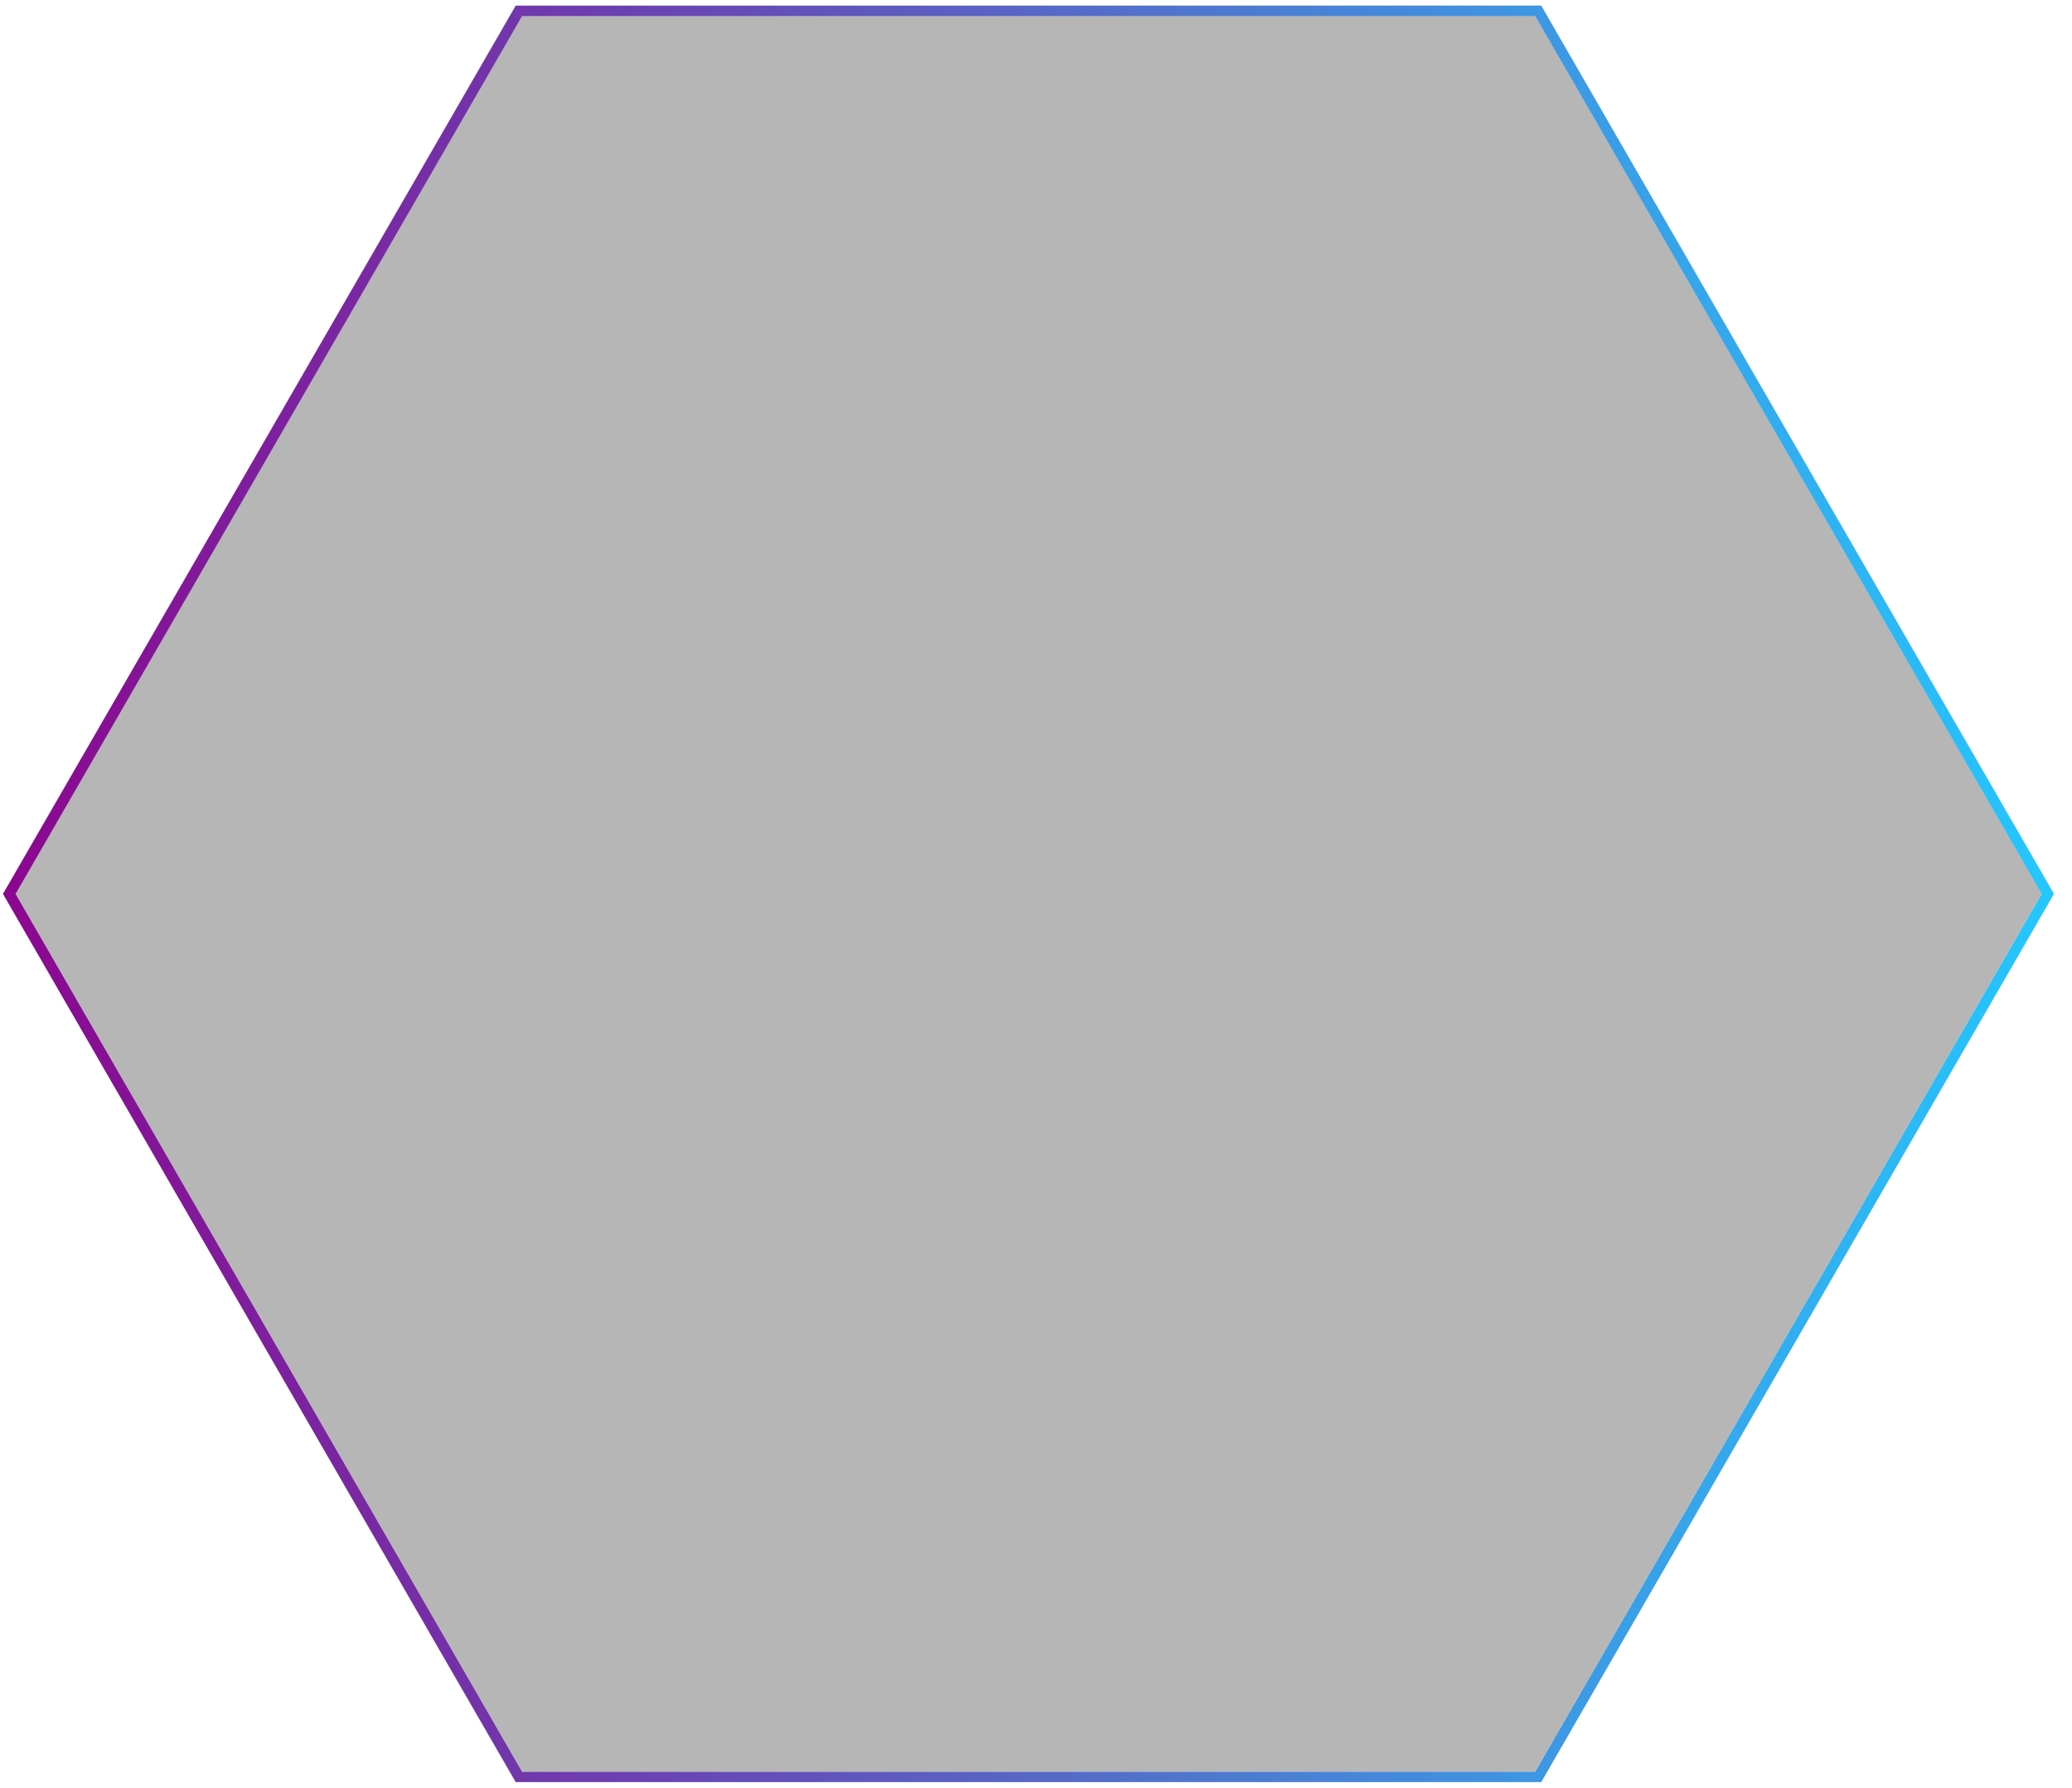
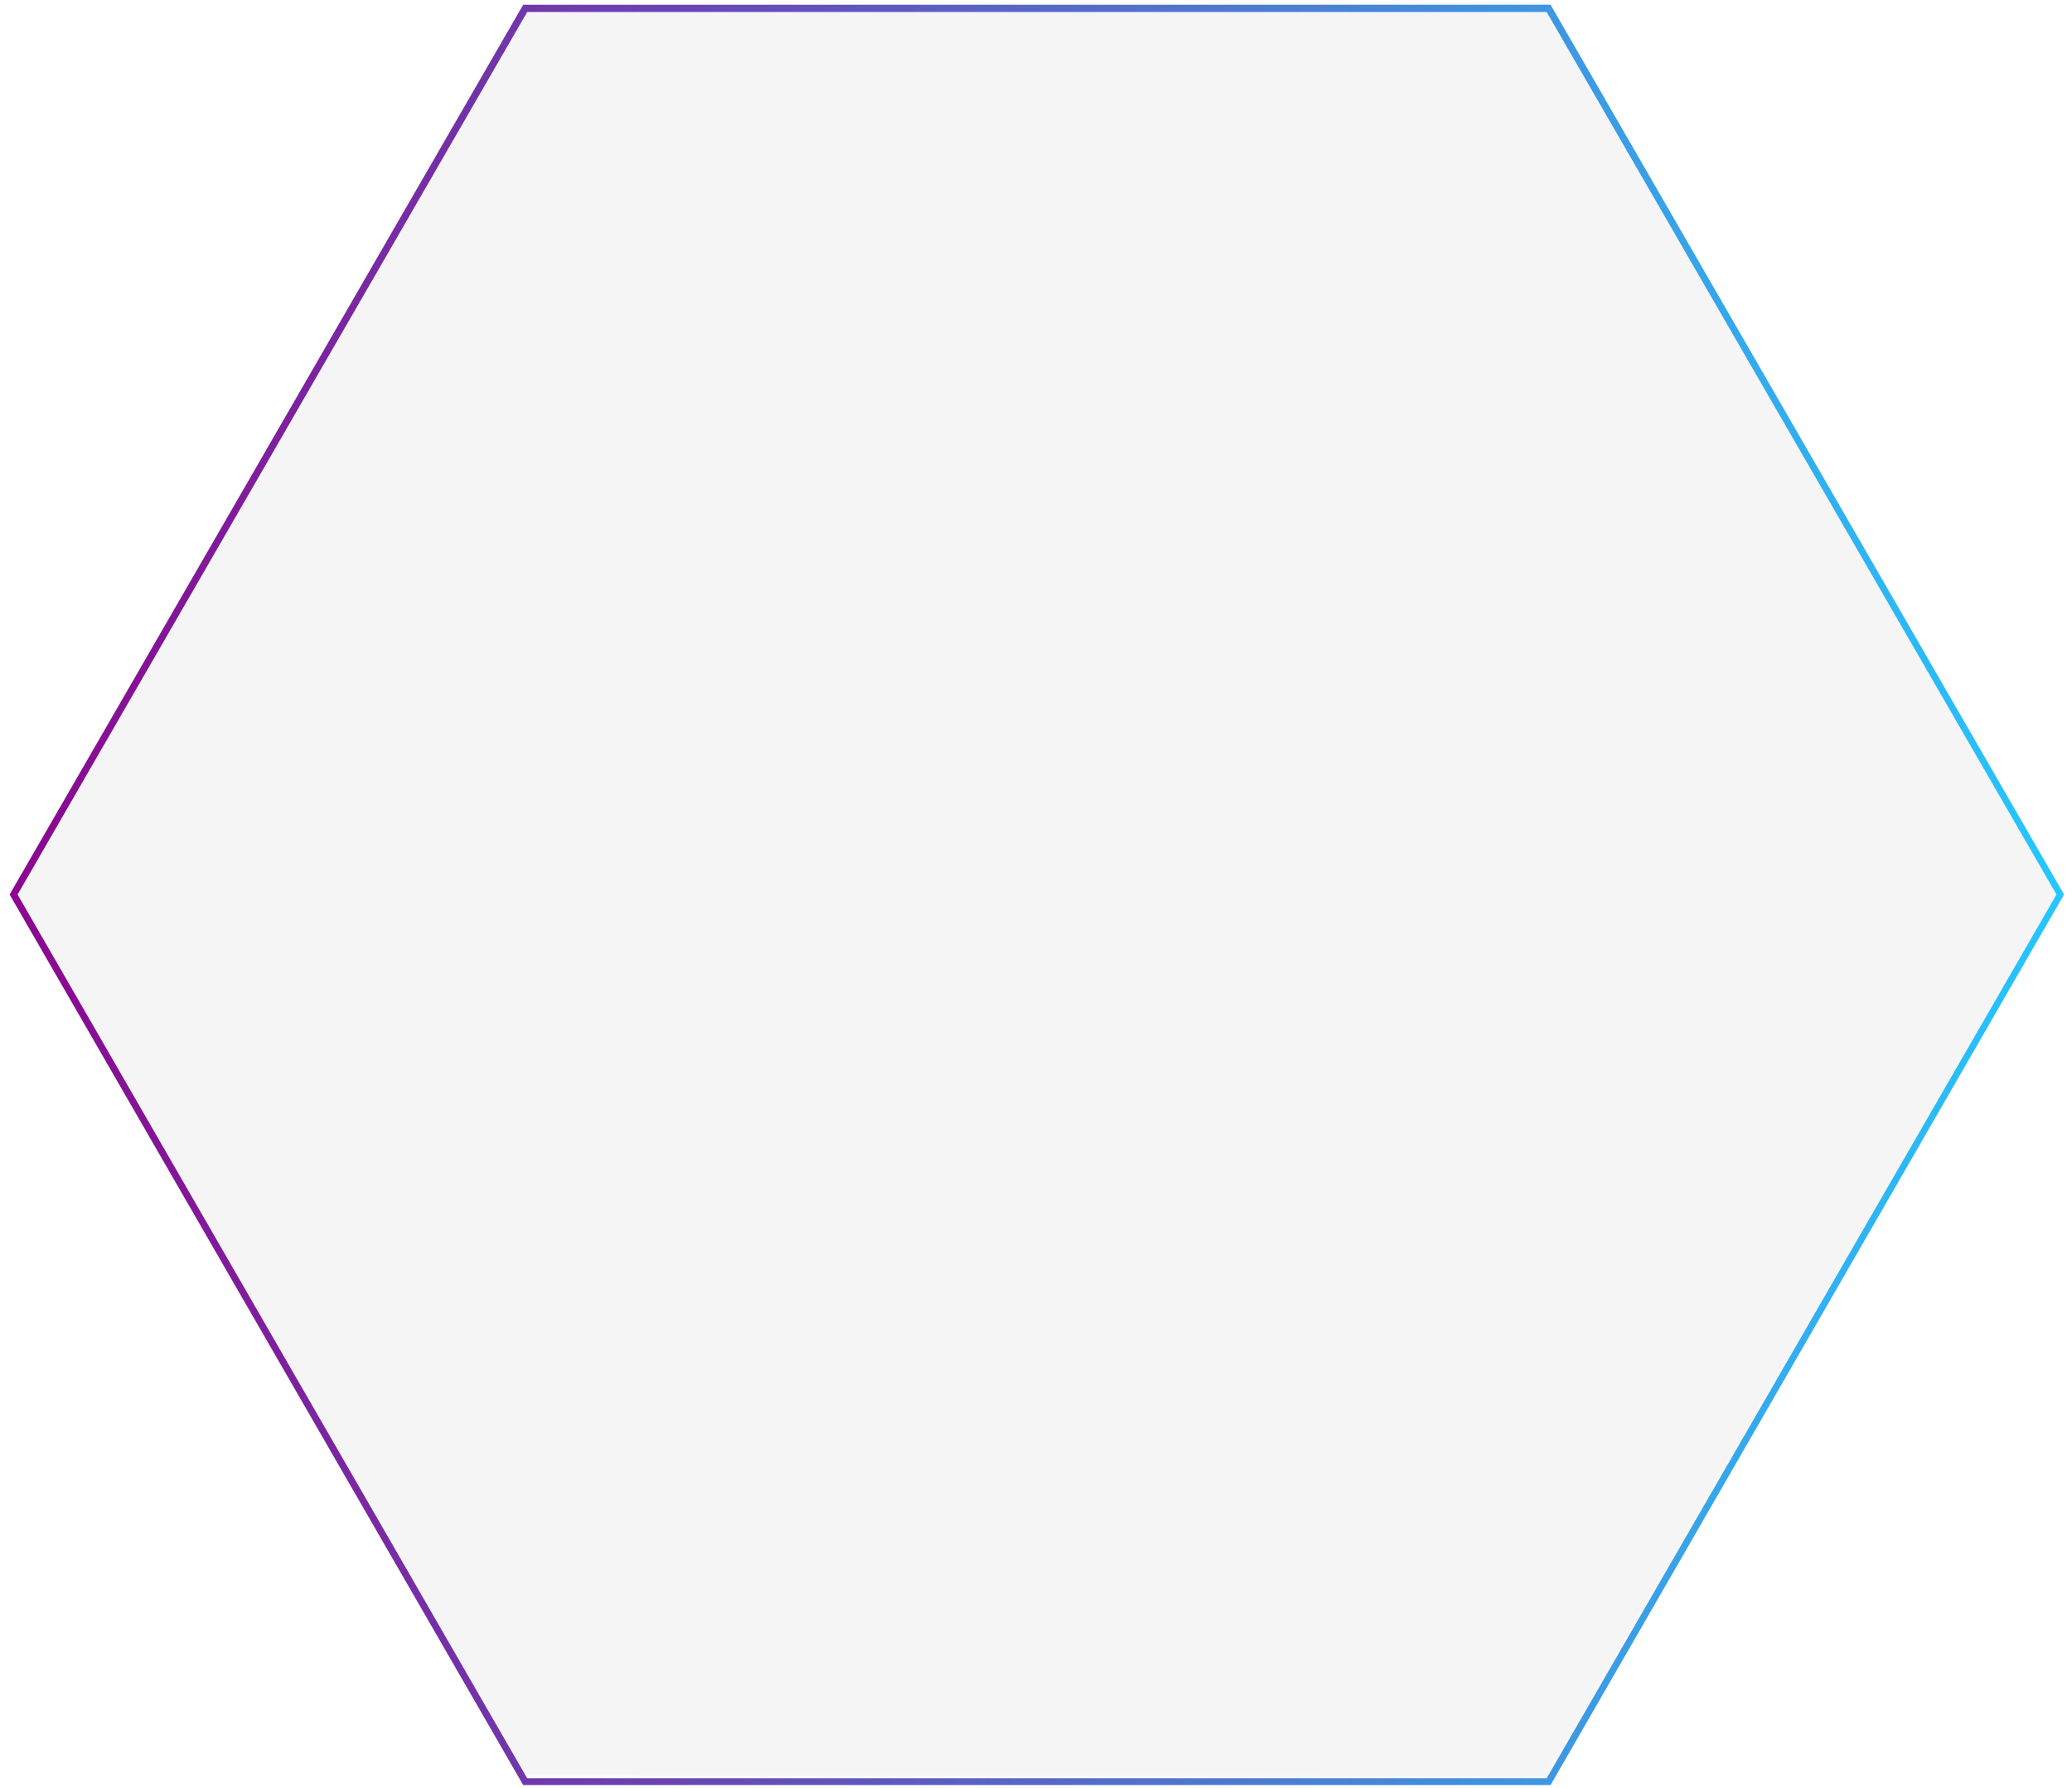
- <svg xmlns="http://www.w3.org/2000/svg" id="Layer_1" data-name="Layer 1" viewBox="0 0 200.44 172.9">
+ <svg xmlns="http://www.w3.org/2000/svg" viewBox="0 0 200.44 172.9">
  <defs>
-     <style>.cls-1{fill:#b6b6b6;}.cls-2{fill:url(#linear-gradient);}.cls-3{fill:url(#linear-gradient-2);}</style>
-     <linearGradient id="linear-gradient" x1="0.29" y1="86.44" x2="198.69" y2="86.44" gradientUnits="userSpaceOnUse">
+     <style>.cls-1{opacity:0.55;}.cls-2{fill:#ededed;}.cls-3{fill:url(#linear-gradient);}.cls-4{fill:url(#linear-gradient-2);}</style>
+     <linearGradient id="linear-gradient" x1="0.72" y1="-969.06" x2="199.5" y2="-969.06" gradientTransform="matrix(1, 0, 0, -1, 0, -882.71)" gradientUnits="userSpaceOnUse">
      <stop offset="0" stop-color="#fff" />
      <stop offset="1" stop-color="#ededed" />
    </linearGradient>
-     <linearGradient id="linear-gradient-2" x1="0.29" y1="86.46" x2="198.69" y2="86.46" gradientUnits="userSpaceOnUse">
+     <linearGradient id="linear-gradient-2" x1="0.93" y1="-969.27" x2="199.71" y2="-969.27" gradientTransform="matrix(1, 0, 0, -1, 0, -882.71)" gradientUnits="userSpaceOnUse">
      <stop offset="0" stop-color="#8b078f" />
      <stop offset="0.49" stop-color="#5865c5" />
      <stop offset="1" stop-color="#24c7fe" />
    </linearGradient>
  </defs>
-   <polygon class="cls-1" points="149.09 0.53 49.89 0.53 0.29 86.44 49.89 172.35 149.09 172.35 198.69 86.44 149.09 0.53" />
-   <path class="cls-2" d="M148.51,1.53l49,84.91-49,84.91h-98l-49-84.91,49-84.91h98m.58-1H49.89L.29,86.44l49.6,85.91h99.2l49.6-85.91L149.09.53Z" />
-   <path class="cls-3" d="M148.51,1.55l49,84.91-49,84.91h-98l-49-84.91,49-84.91h98m.58-1H49.89L.29,86.46l49.6,85.91h99.2l49.6-85.91L149.09.55Z" />
+   <g id="Layer_2" data-name="Layer 2">
+     <g class="cls-1">
+       <polygon class="cls-2" points="149.83 0.25 50.4 0.25 0.72 86.31 50.4 172.44 149.83 172.44 199.57 86.31 149.83 0.25" />
+       <path class="cls-3" d="M149.48,1,198.8,86.31l-49.32,85.43H50.82L1.56,86.31,50.89,1h98.59m.35-.7H50.4L.72,86.31,50.4,172.44h99.43L199.5,86.31,149.83.25Z" />
+     </g>
+     <path class="cls-4" d="M149.62,1.16l49.32,85.36L149.62,172H51L1.7,86.52,51,1.16h98.59m.42-.7H50.61L.93,86.52l49.68,86.13H150l49.67-86.13L150,.46Z" />
+   </g>
</svg>
